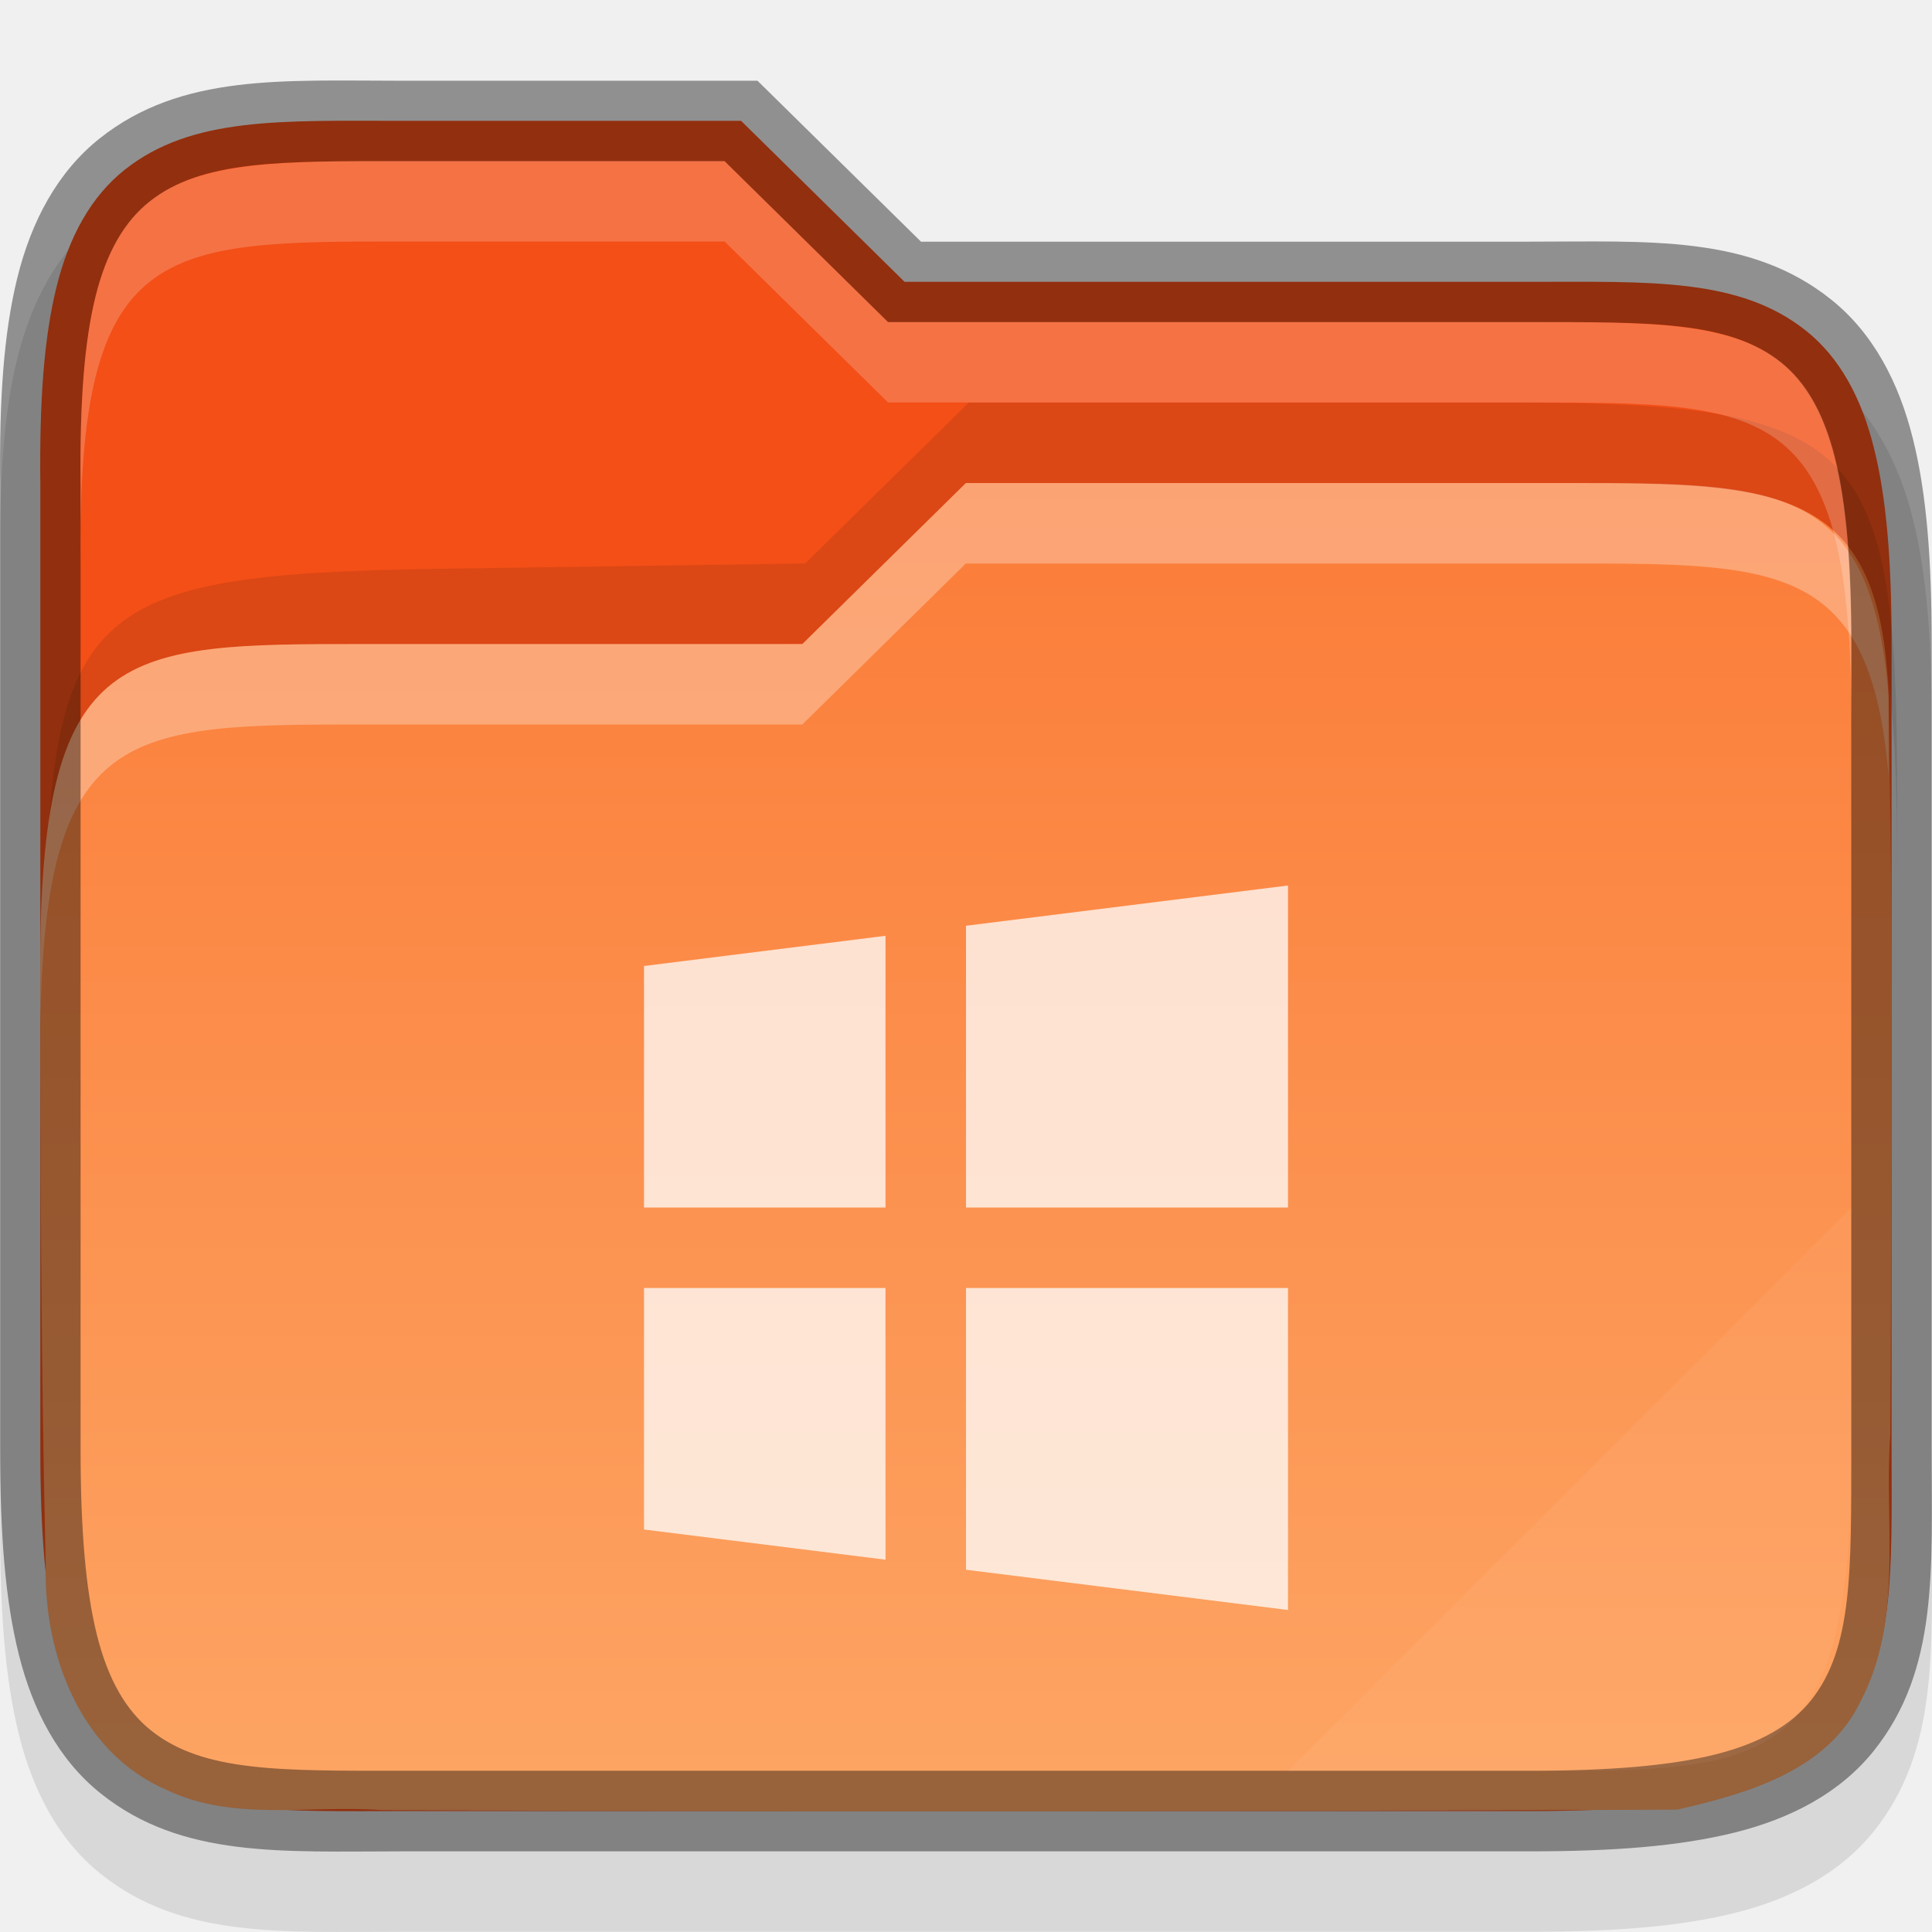
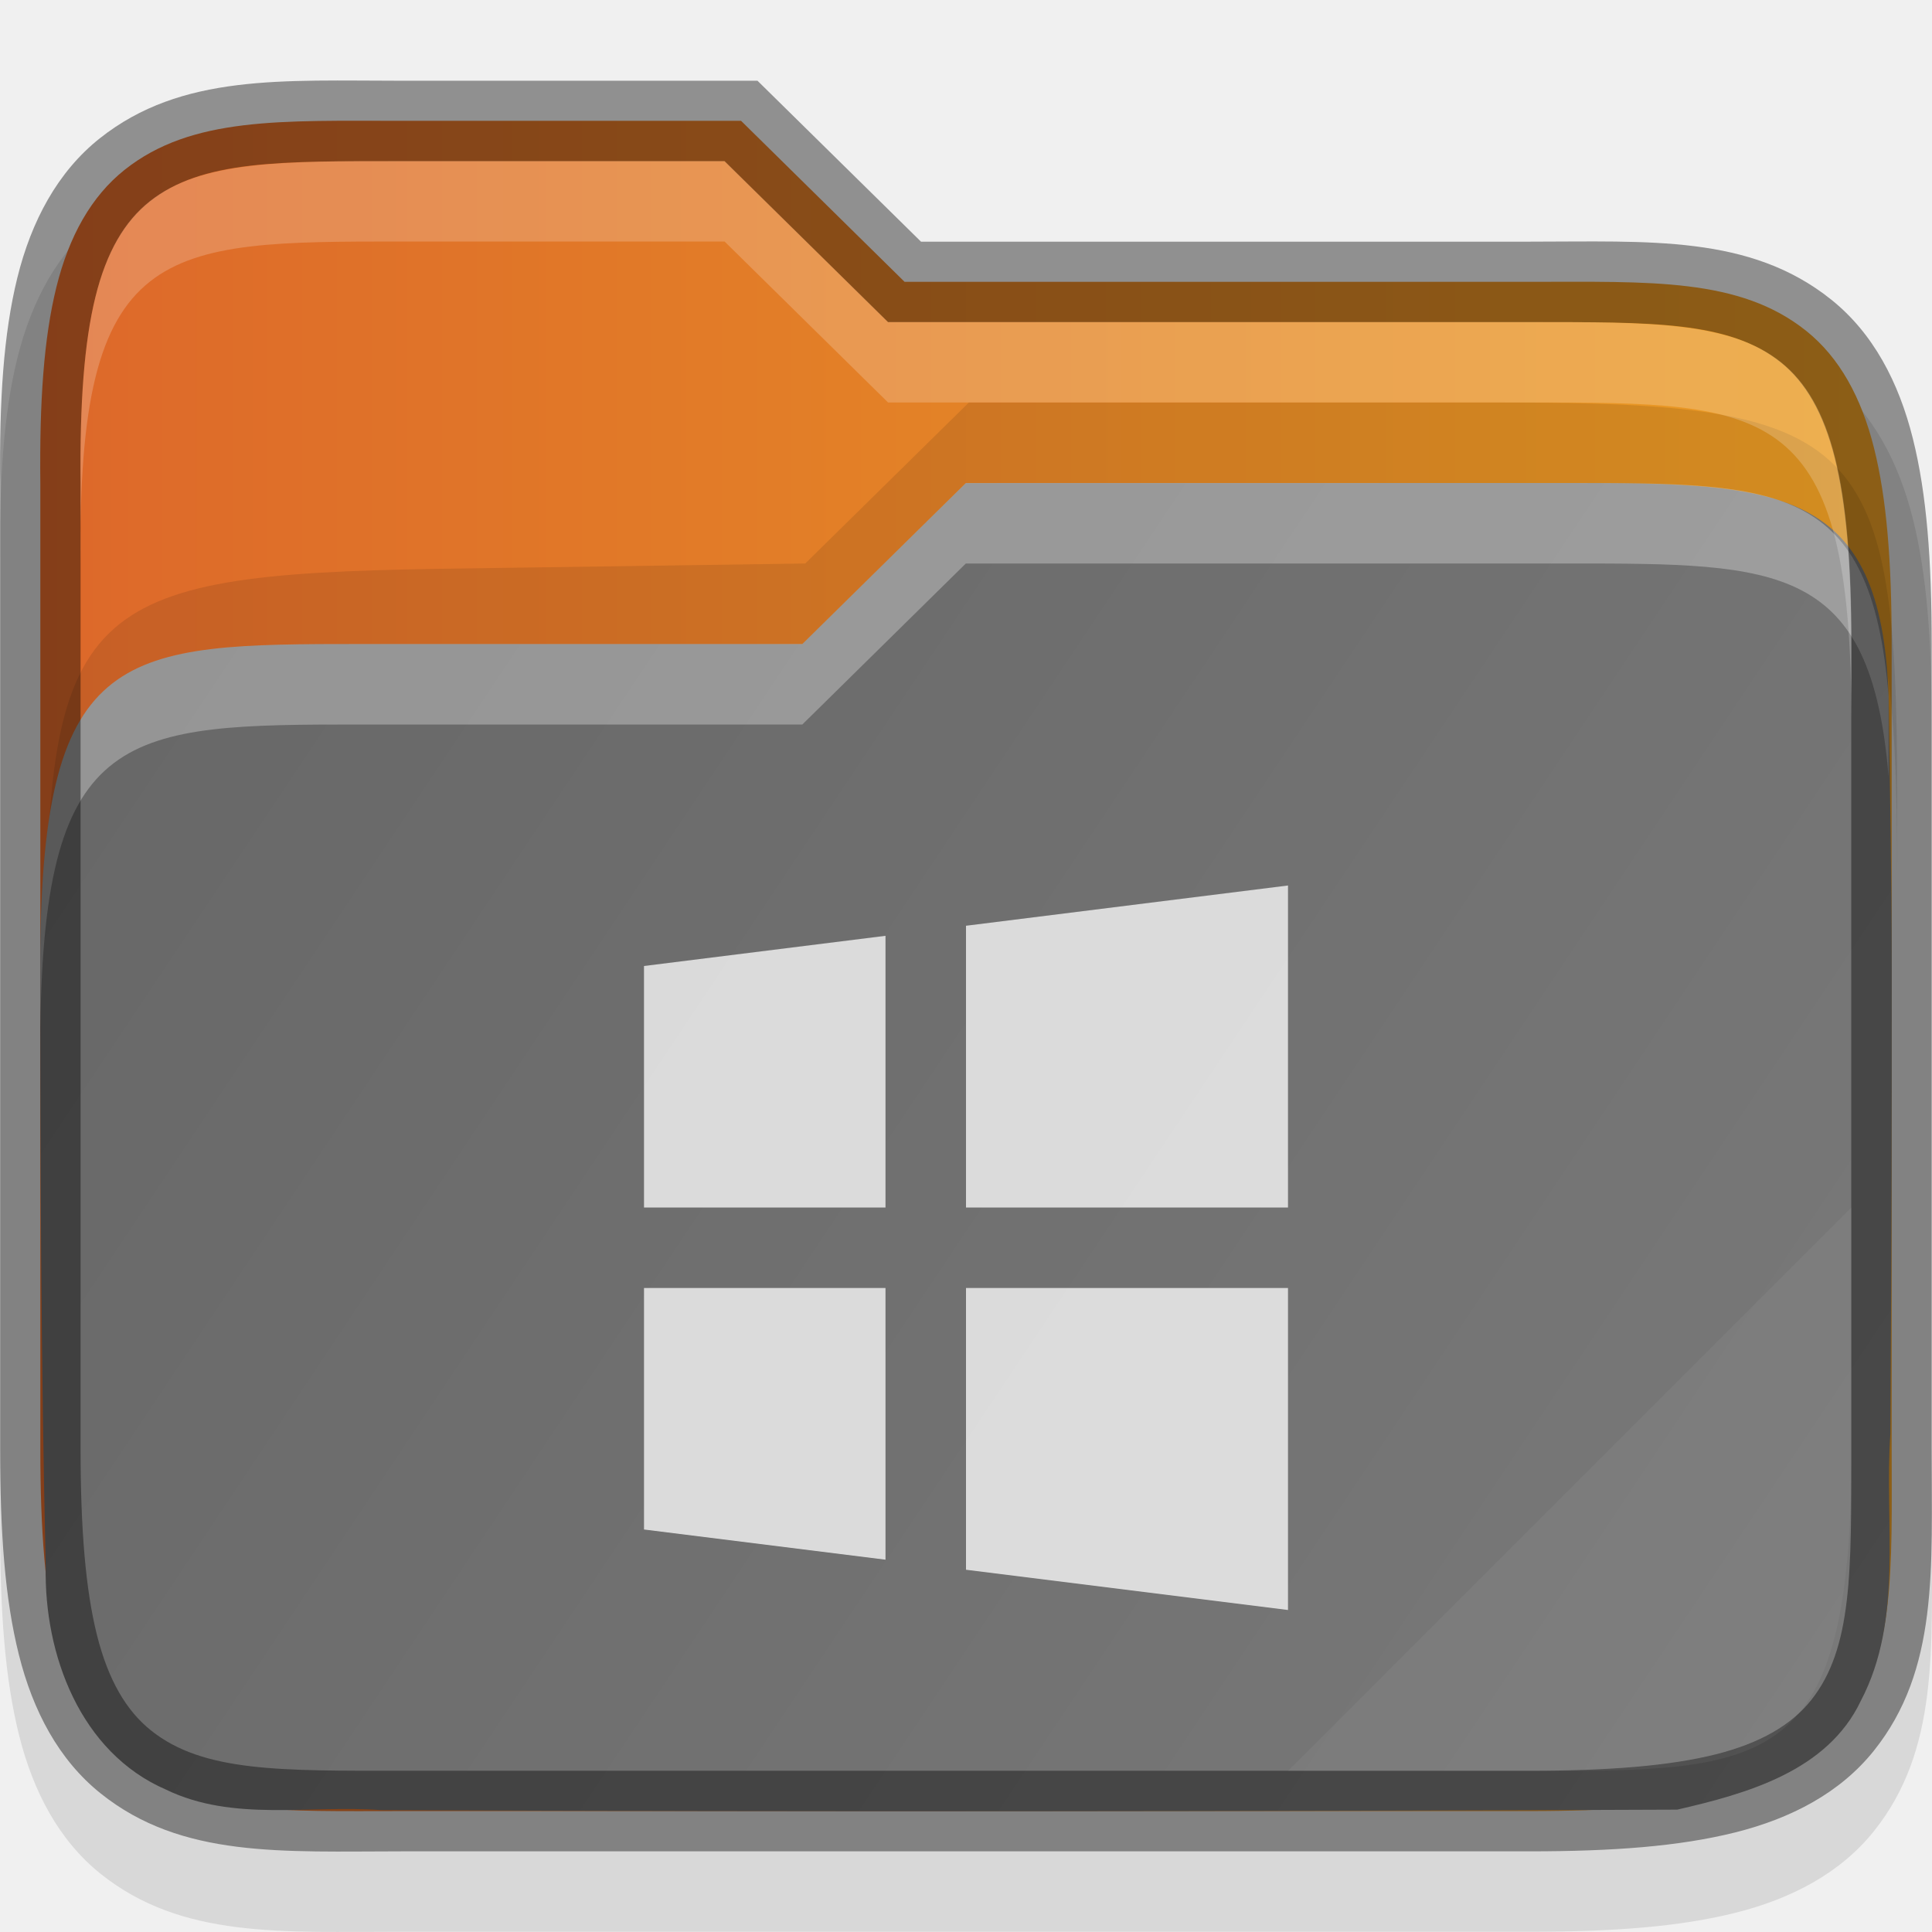
<svg xmlns="http://www.w3.org/2000/svg" xmlns:xlink="http://www.w3.org/1999/xlink" width="24" height="24" viewBox="0 0 24 24" version="1.1" id="svg1108">
  <defs id="defs1105">
-     <linearGradient id="linearGradient1163">
-       <stop style="stop-color:#fb7c38;stop-opacity:1;" offset="0" id="stop1159" />
-       <stop style="stop-color:#fda463;stop-opacity:1" offset="1" id="stop1161" />
+     <linearGradient xlink:href="#linearGradient1579" id="linearGradient1165" x1="-0.001" y1="6.001" x2="23.998" y2="22" gradientUnits="userSpaceOnUse" gradientTransform="translate(1.4096997e-4)" />
+     <linearGradient id="linearGradient1579">
+       <stop style="stop-color:#666666;stop-opacity:1;" offset="0" id="stop1575" />
+       <stop style="stop-color:#7a7a7a;stop-opacity:1" offset="1" id="stop1577" />
    </linearGradient>
-     <linearGradient xlink:href="#linearGradient1163" id="linearGradient1165" x1="11.999" y1="6.001" x2="11.998" y2="22" gradientUnits="userSpaceOnUse" />
+     <linearGradient xlink:href="#linearGradient957" id="linearGradient865" x1="0.5" y1="12" x2="23.5" y2="12" gradientUnits="userSpaceOnUse" gradientTransform="translate(1.4096997e-4)" />
+     <linearGradient id="linearGradient957">
+       <stop style="stop-color:#dd682a;stop-opacity:1" offset="0" id="stop953" />
+       <stop style="stop-color:#ea9d24;stop-opacity:1" offset="1" id="stop955" />
+     </linearGradient>
  </defs>
  <path d="m 5.001,2.003 c -1.488,0 -2.746,-0.09 -3.761,0.715 -0.524,0.416 -0.851,1.028 -1.025,1.734 -0.172,0.699 -0.224,1.52 -0.213,2.562 V 18.998 c 0,1.041 0.061,1.859 0.234,2.554 0.175,0.702 0.495,1.31 1.015,1.726 1.008,0.807 2.261,0.719 3.749,0.719 h 13.998 c 1.041,0 1.859,-0.061 2.554,-0.234 0.702,-0.175 1.31,-0.495 1.726,-1.015 0.807,-1.008 0.719,-2.261 0.719,-3.749 V 9.001 c 0,-1.041 -0.061,-1.859 -0.234,-2.554 C 23.587,5.745 23.268,5.137 22.747,4.721 21.739,3.914 20.486,4.002 18.998,4.002 H 11.441 L 9.41,2.003 Z" style="color:#000000;font-variant-ligatures:normal;font-variant-position:normal;font-variant-caps:normal;font-variant-numeric:normal;font-variant-alternates:normal;font-feature-settings:normal;text-indent:0;text-decoration-line:none;text-decoration-style:solid;text-decoration-color:#000000;text-transform:none;text-orientation:mixed;dominant-baseline:auto;white-space:normal;shape-padding:0;opacity:0.1;isolation:auto;mix-blend-mode:normal;solid-color:#000000;fill:#000000;fill-opacity:1;stroke-width:1;color-rendering:auto;image-rendering:auto;shape-rendering:auto" id="path1537" />
-   <path d="m 5.001,1.501 c -1.5,0 -2.617,-0.054 -3.451,0.607 C 1.133,2.439 0.856,2.938 0.701,3.569 0.545,4.201 0.49,4.985 0.501,6.006 V 17.999 c 0,1.021 0.061,1.803 0.219,2.433 0.157,0.63 0.43,1.126 0.844,1.457 0.828,0.662 1.937,0.609 3.437,0.609 H 18.999 c 1.021,0 1.803,-0.061 2.433,-0.219 0.63,-0.158 1.126,-0.43 1.457,-0.844 0.663,-0.828 0.609,-1.937 0.609,-3.437 V 8 c 0,-1.021 -0.061,-1.803 -0.219,-2.433 C 23.123,4.937 22.851,4.441 22.437,4.11 21.609,3.448 20.499,3.501 18.999,3.501 H 11.237 L 9.206,1.501 Z" style="color:#000000;font-variant-ligatures:normal;font-variant-position:normal;font-variant-caps:normal;font-variant-numeric:normal;font-variant-alternates:normal;font-feature-settings:normal;text-indent:0;text-decoration-line:none;text-decoration-style:solid;text-decoration-color:#000000;text-transform:none;text-orientation:mixed;dominant-baseline:auto;white-space:normal;shape-padding:0;isolation:auto;mix-blend-mode:normal;solid-color:#000000;fill:#f34f17;fill-opacity:1;stroke-width:1;color-rendering:auto;image-rendering:auto;shape-rendering:auto" id="path896" />
+   <path d="m 5.001,1.501 c -1.5,0 -2.617,-0.054 -3.451,0.607 -0.417,0.331 -0.694,0.829 -0.85,1.461 -0.156,0.632 -0.21,1.416 -0.199,2.437 V 17.999 c 0,1.021 0.061,1.803 0.219,2.433 0.157,0.63 0.43,1.126 0.844,1.457 0.828,0.662 1.937,0.609 3.437,0.609 H 19 c 1.021,0 1.803,-0.061 2.433,-0.219 0.63,-0.158 1.126,-0.43 1.457,-0.844 0.663,-0.828 0.609,-1.937 0.609,-3.437 V 8 c 0,-1.021 -0.061,-1.803 -0.219,-2.433 C 23.123,4.937 22.851,4.441 22.437,4.11 21.609,3.448 20.499,3.501 19,3.501 H 11.237 L 9.206,1.501 Z" style="color:#000000;font-variant-ligatures:normal;font-variant-position:normal;font-variant-caps:normal;font-variant-numeric:normal;font-variant-alternates:normal;font-feature-settings:normal;text-indent:0;text-decoration-line:none;text-decoration-style:solid;text-decoration-color:#000000;text-transform:none;text-orientation:mixed;dominant-baseline:auto;white-space:normal;shape-padding:0;isolation:auto;mix-blend-mode:normal;solid-color:#000000;fill:url(#linearGradient865);fill-opacity:1;stroke-width:1;color-rendering:auto;image-rendering:auto;shape-rendering:auto" id="path896" />
  <path d="m 12.036,5 -2.033,2 -4.56,0.066 c -4.42,0.073 -4.875,0.455 -4.875,4.867 v 1 c 0,-4.412 0.455,-4.794 4.875,-4.867 L 10.002,8 12.036,6 H 18.692 c 4.421,0 4.875,0.453 4.875,4.865 v -1 C 23.567,5.453 23.113,5 18.692,5 Z" style="color:#000000;opacity:0.1;fill:#000000;fill-opacity:1" id="path1925" />
-   <path d="M 11.999,6.001 9.967,8.001 H 4.497 c -2.965,0 -3.973,0.015 -3.997,3.873 -3.001e-4,2.53 0.01,5.06 0.068,7.589 -0.022,1.09 0.429,2.309 1.496,2.769 0.831,0.403 1.784,0.187 2.672,0.254 5.366,0.023 10.735,0.016 16.099,-0.006 0.864,-0.199 1.865,-0.477 2.28,-1.35 0.536,-1.022 0.288,-2.217 0.367,-3.32 0.017,-2.785 0.017,-3.875 0.017,-5.784 -8e-4,-1.126 -0.023,-2.252 -0.039,-3.377 -0.091,-2.601 -1.348,-2.648 -3.962,-2.648 z" style="color:#000000;fill:url(#linearGradient1165);fill-opacity:1;stroke-width:1" id="path860" />
+   <path d="M 11.999,6.001 9.967,8.001 h -5.47 c -2.965,0 -3.973,0.015 -3.997,3.873 -3.001e-4,2.53 0.01,5.06 0.068,7.589 -0.022,1.09 0.429,2.309 1.496,2.769 0.831,0.403 1.784,0.187 2.672,0.254 5.366,0.023 10.735,0.016 16.099,-0.006 0.864,-0.199 1.865,-0.477 2.28,-1.35 C 23.652,20.108 23.404,18.913 23.483,17.81 23.5,15.025 23.5,13.935 23.5,12.026 23.499,10.9 23.477,9.774 23.461,8.649 23.37,6.048 22.113,6 19.499,6 Z" style="color:#000000;fill:url(#linearGradient1165);fill-opacity:1;stroke-width:1" id="path860" />
  <path id="path2428" style="color:#000000;opacity:0.3;fill:#ffffff;stroke-width:1" d="M 11.998,6 9.967,8 H 4.496 c -2.965,0 -3.972,0.016 -3.996,3.873 -3.482e-5,0.294 0.002,0.587 0.002,0.881 C 0.547,9.022 1.564,9 4.496,9 H 9.967 L 11.998,7 h 7.502 c 2.614,0 3.742,0.005 3.961,2.648 v -1 C 23.242,6.005 22.114,6 19.5,6 Z" />
  <path d="m 5.001,1.003 c -1.488,0 -2.746,-0.09 -3.761,0.715 -0.524,0.416 -0.851,1.028 -1.025,1.734 -0.172,0.699 -0.224,1.52 -0.213,2.562 V 17.999 c 0,1.04 0.058,1.859 0.232,2.554 0.175,0.702 0.497,1.31 1.017,1.726 1.008,0.807 2.261,0.719 3.749,0.719 h 13.997 c 1.041,0 1.859,-0.061 2.554,-0.234 0.702,-0.175 1.31,-0.495 1.726,-1.015 0.807,-1.008 0.719,-2.261 0.719,-3.749 V 8.001 c 0,-1.04 -0.06,-1.859 -0.234,-2.554 C 23.587,4.746 23.268,4.137 22.747,3.721 21.739,2.914 20.486,3.002 18.998,3.002 H 11.441 L 9.41,1.003 Z m 0,1 h 3.999 l 2.031,1.999 h 7.967 c 1.512,0 2.477,-0.018 3.124,0.5 0.307,0.246 0.53,0.629 0.67,1.187 0.141,0.565 0.205,1.311 0.205,2.312 v 9.997 c 0,1.511 0.018,2.476 -0.5,3.124 -0.246,0.307 -0.629,0.532 -1.187,0.672 -0.565,0.141 -1.311,0.203 -2.312,0.203 H 5.001 c -1.512,0 -2.477,0.018 -3.124,-0.5 C 1.569,21.252 1.344,20.869 1.204,20.31 1.063,19.746 1.001,18.999 1.001,17.999 V 6.006 6.002 C 0.991,5.001 1.046,4.254 1.185,3.69 1.322,3.133 1.551,2.748 1.861,2.503 2.514,1.984 3.489,2.003 5.001,2.003 Z" style="color:#000000;opacity:0.4;fill:#000000;stroke-width:1;-inkscape-stroke:none" id="path1310" />
  <path d="m 9.001,2 2.031,2 h 7.968 C 22,4 23,4 23,8 V 9 C 23,5 22,5 19,5 h -7.968 L 9.001,3 H 5.001 C 2.001,3 0.958,3 1.001,7 V 6 C 0.958,2 2.001,2 5.001,2 Z" style="color:#000000;opacity:0.2;fill:#ffffff;stroke-width:1;fill-opacity:1" id="path2827" />
  <path d="m 23,15 -7,7 h 2.999 c 3.001,0 4.001,0 4.001,-4.001 z" style="color:#000000;opacity:0.05;fill:#ffffff;stroke-width:1" id="path2126" />
  <path id="rect859" style="opacity:0.75;fill:#ffffff;stroke-width:1.069" d="M 16 11 L 12 11.5 L 12 15 L 16 15 L 16 11 z M 11 11.625 L 8 12 L 8 15 L 11 15 L 11 11.625 z M 8 16 L 8 19 L 11 19.375 L 11 16 L 8 16 z M 12 16 L 12 19.5 L 16 20 L 16 16 L 12 16 z " />
</svg>
